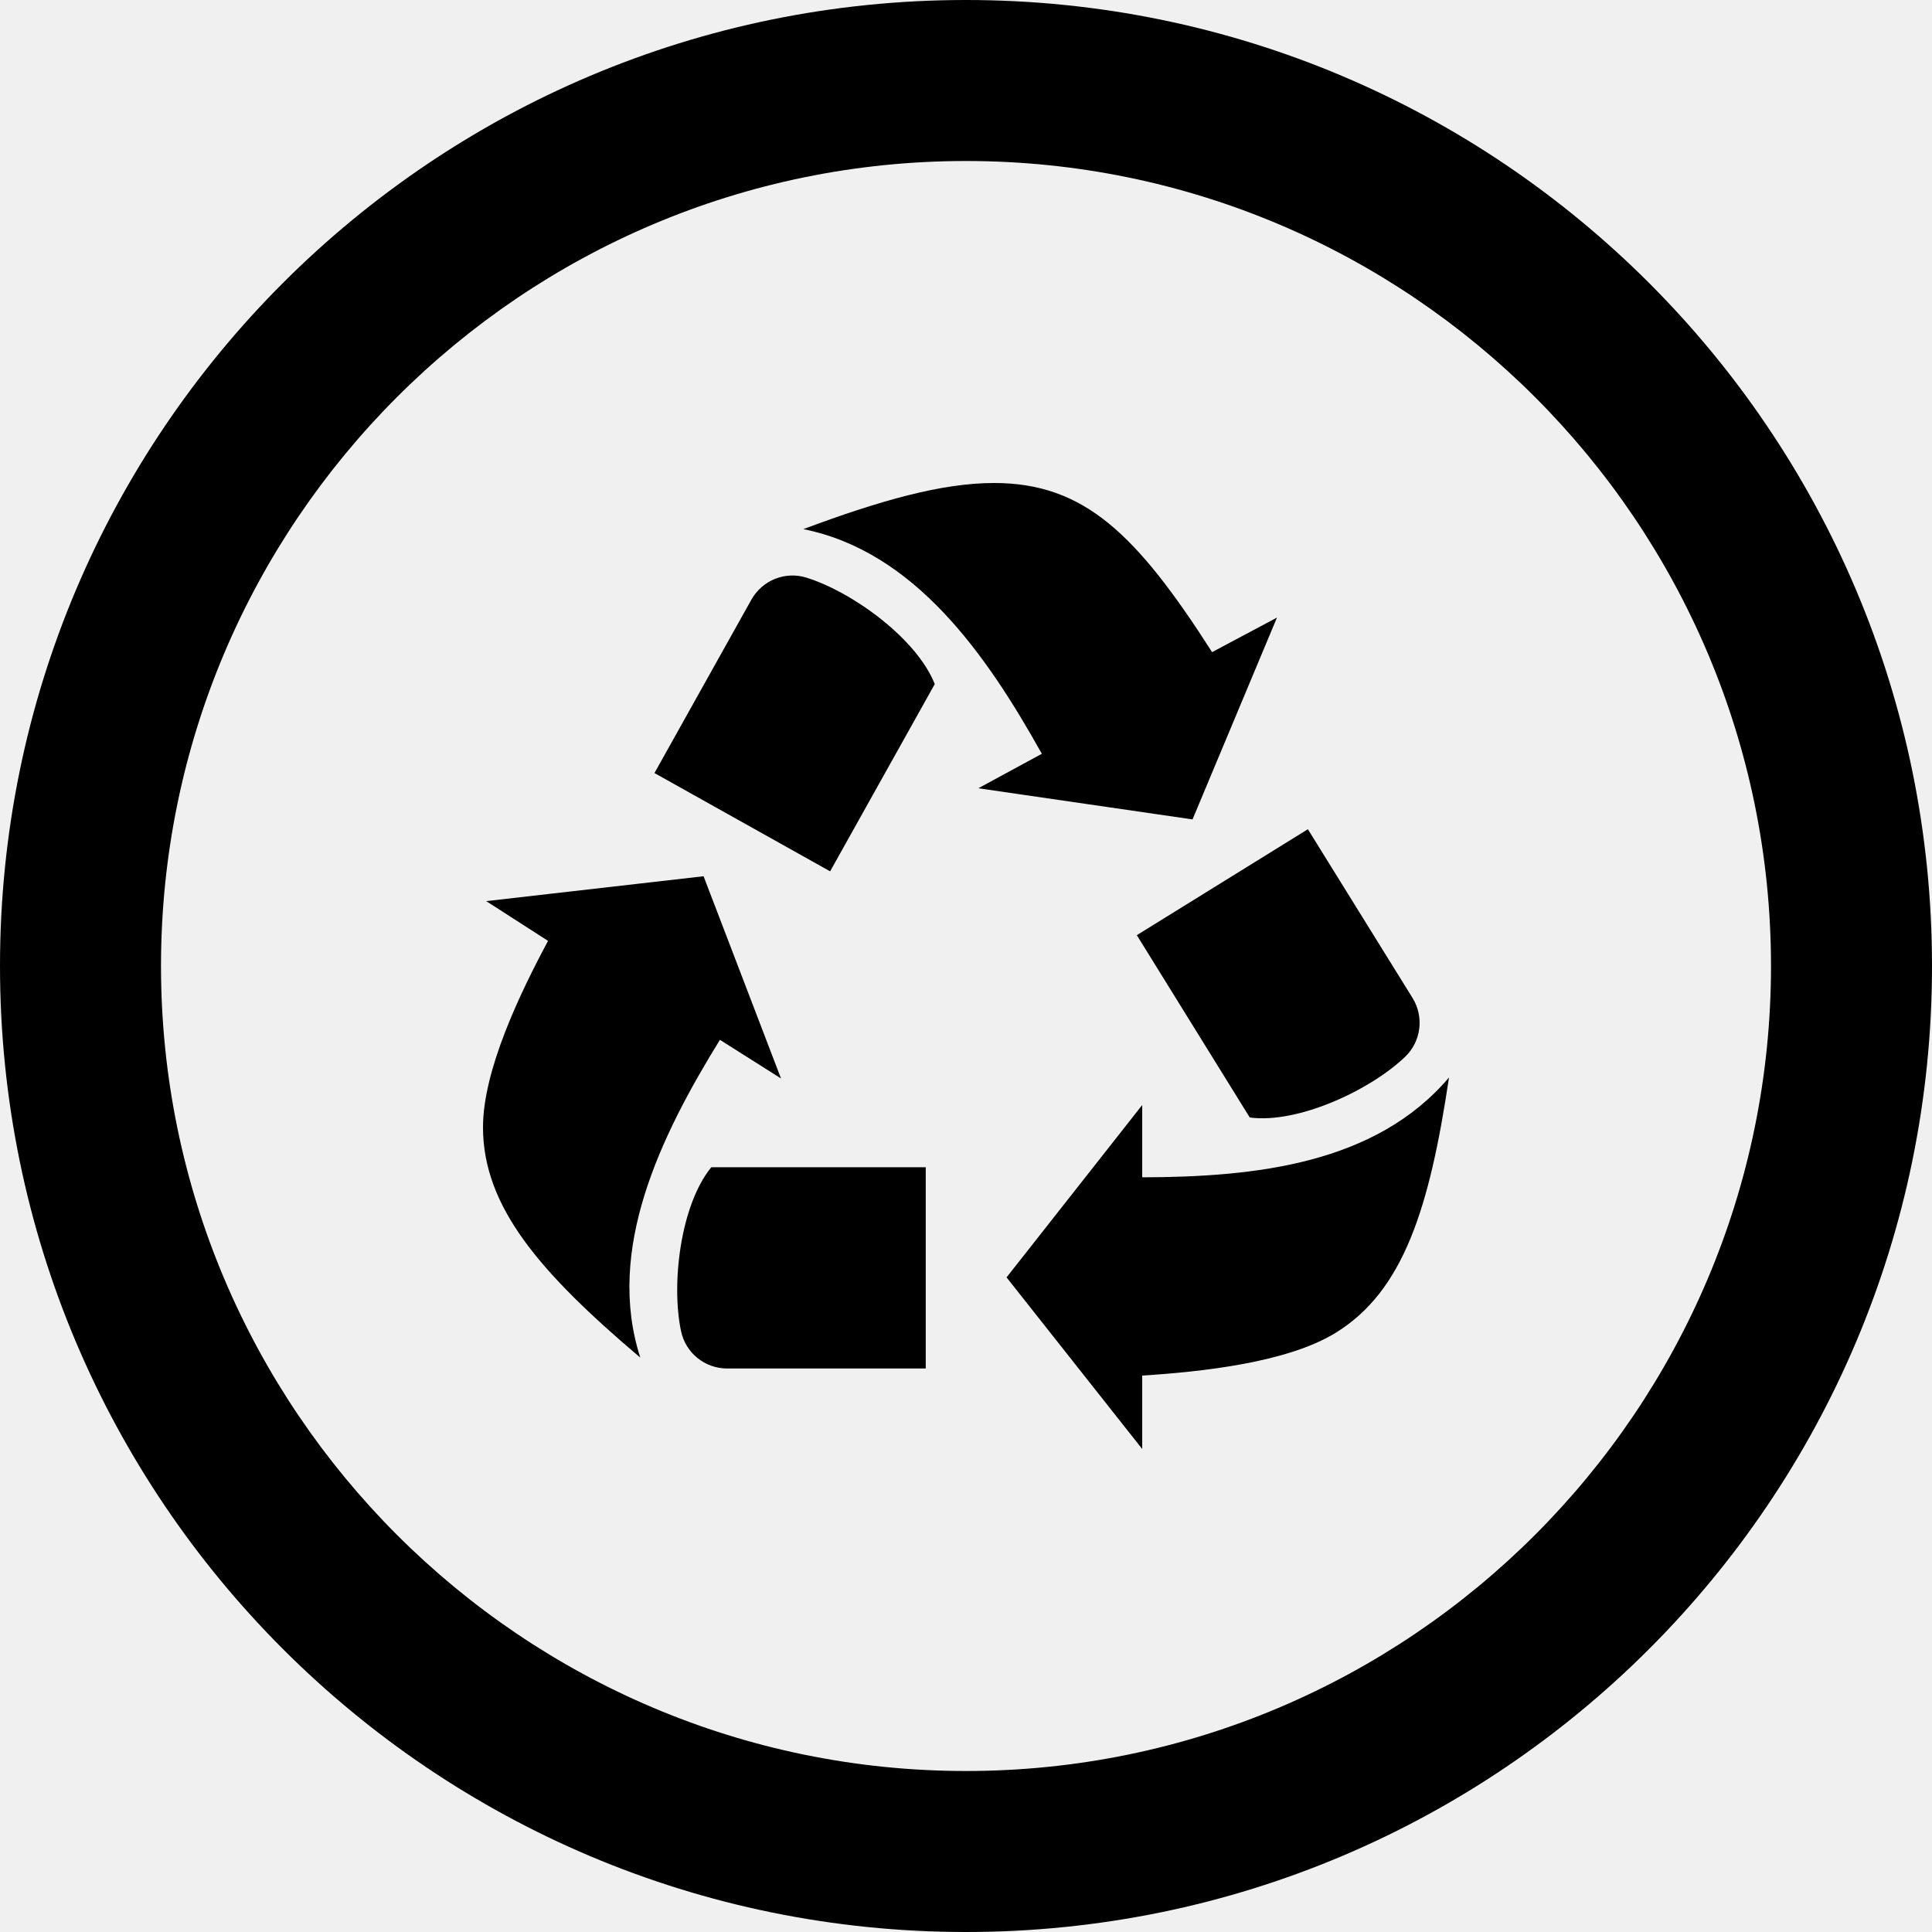
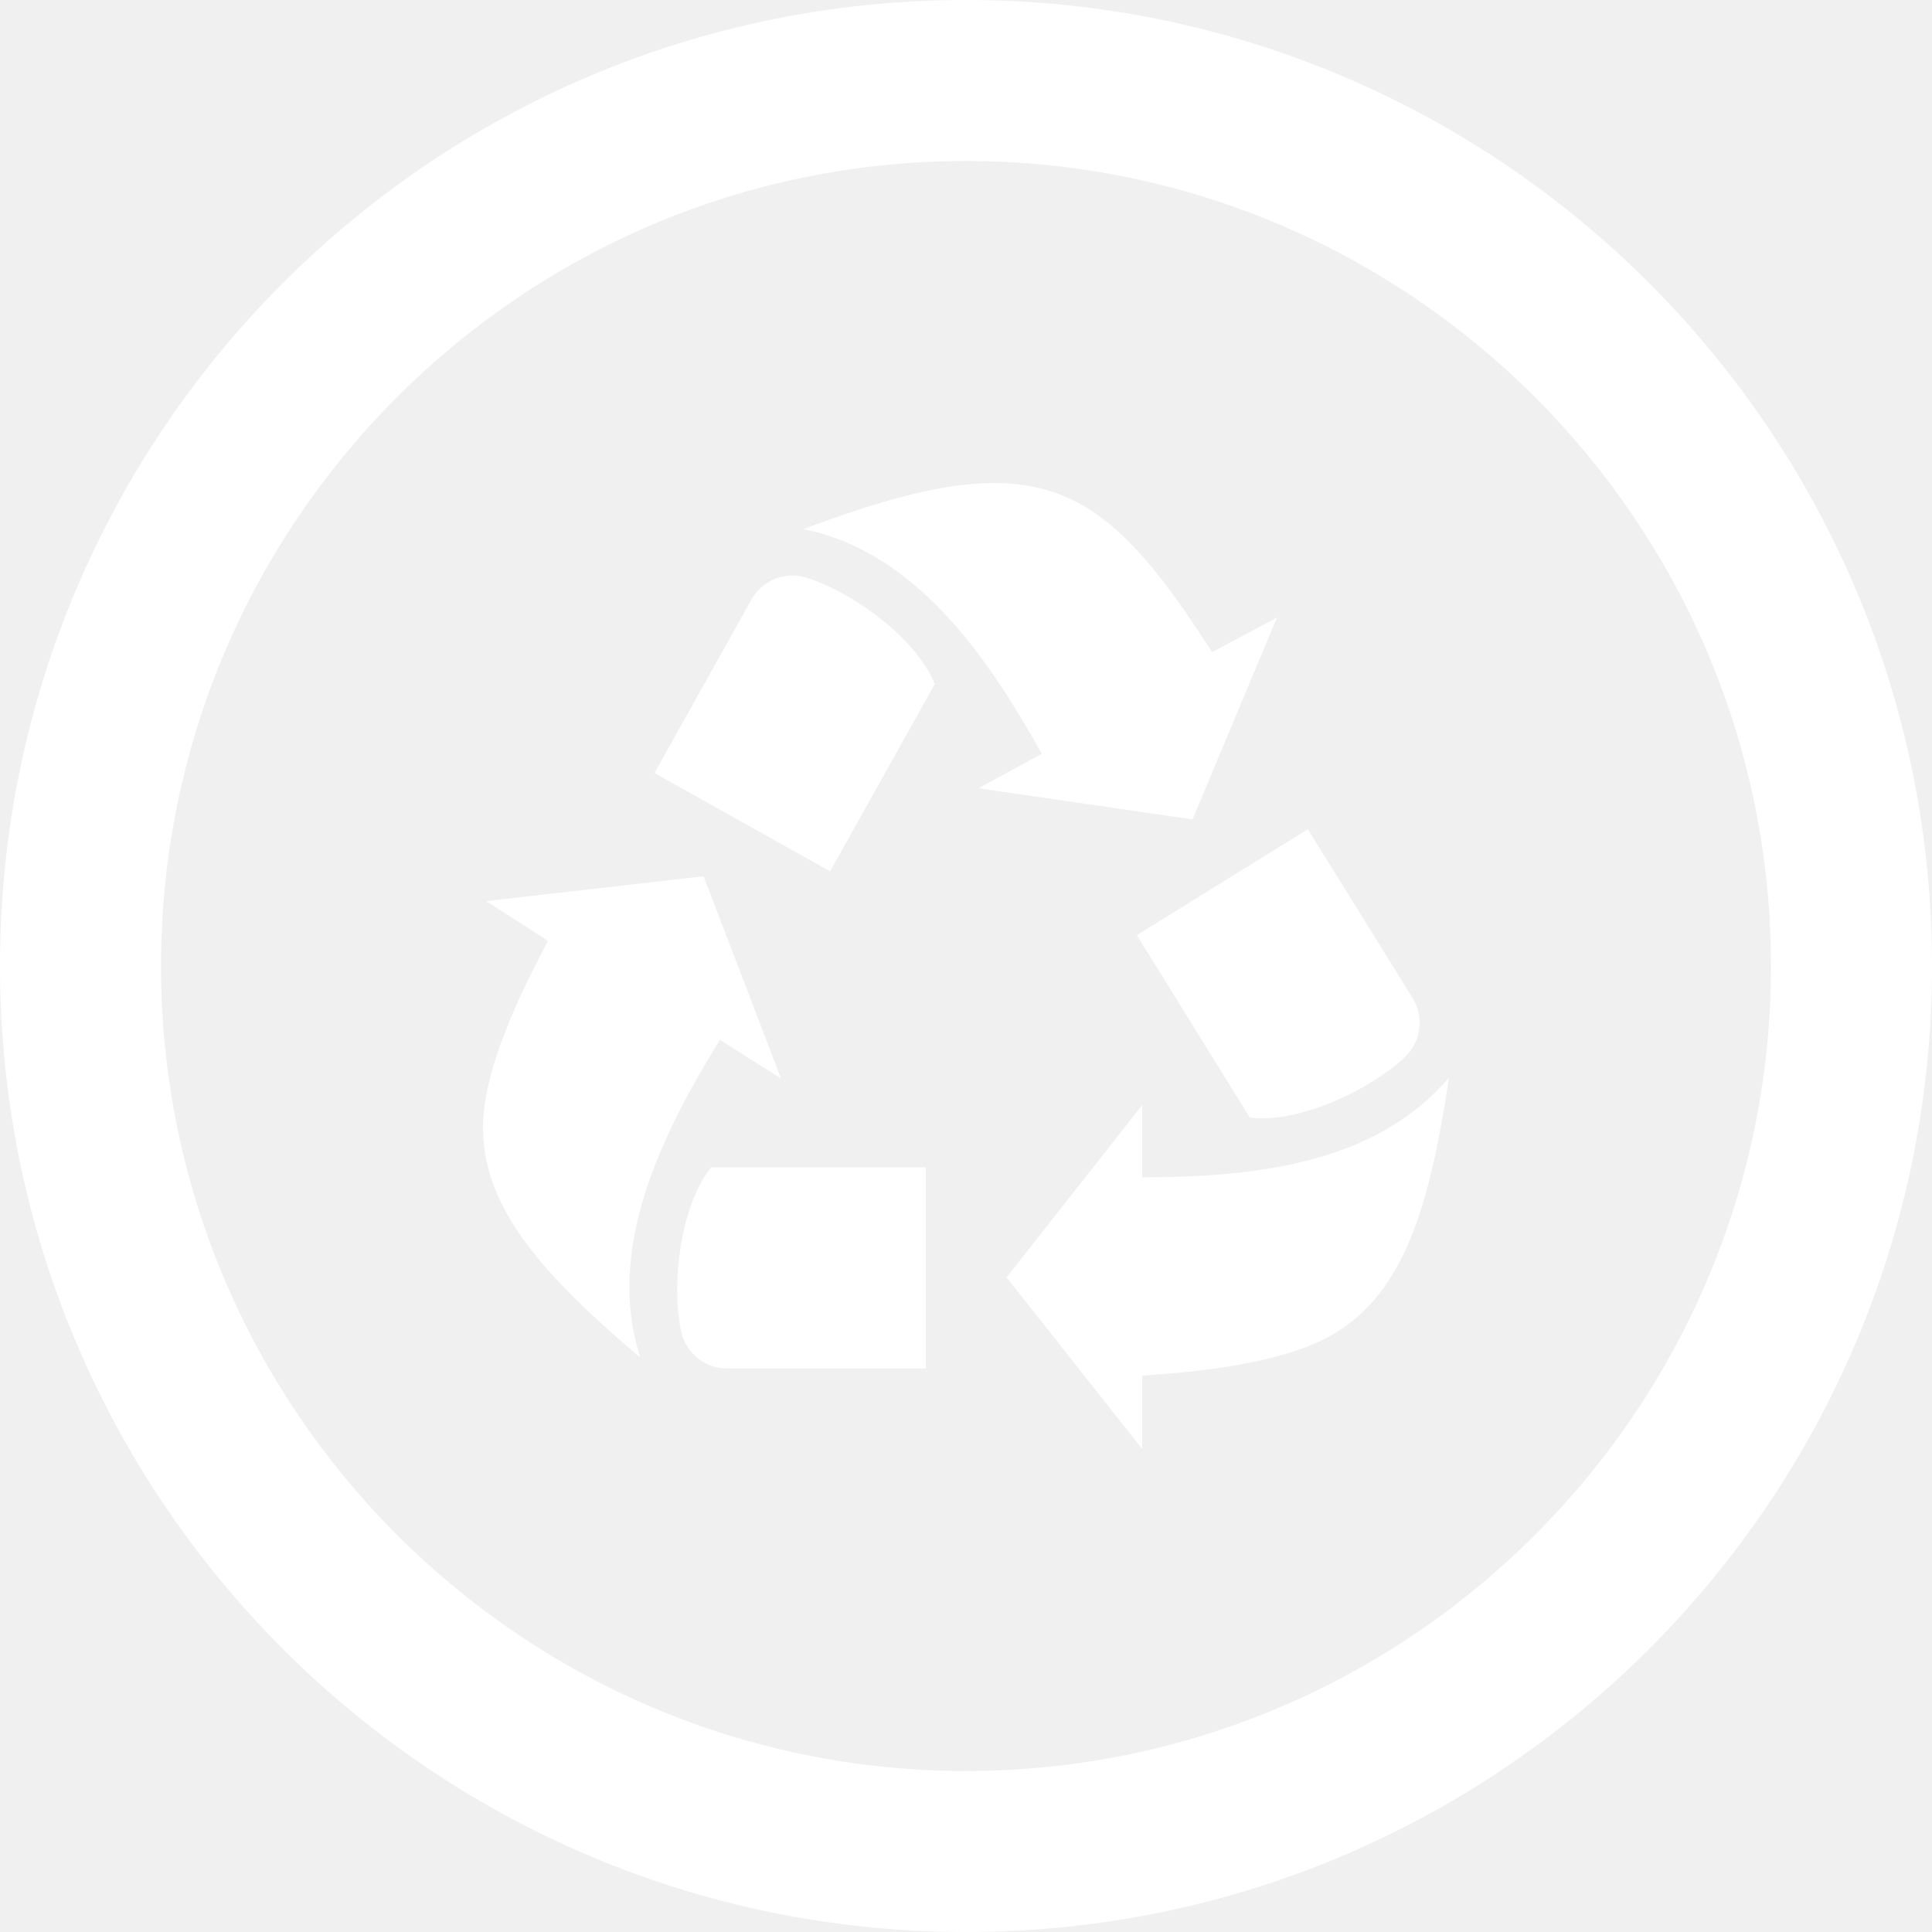
<svg xmlns="http://www.w3.org/2000/svg" width="24" height="24" viewBox="0 0 24 24">
-   <path d="M6.808 11.688l-.768-.494 2.7-.309.962 2.512-.759-.48c-.741 1.201-1.422 2.607-.989 3.948-1.252-1.061-1.954-1.877-1.954-2.862 0-.711.462-1.669.808-2.315zm2.028 2.812c-.381.465-.501 1.443-.376 2.035.057.272.296.465.573.465h2.467v-2.5h-2.664zm5.353 2.588v.912l-1.685-2.132 1.685-2.141v.898c1.411-.003 2.899-.167 3.811-1.24-.242 1.623-.565 2.649-1.402 3.168-.605.376-1.677.488-2.409.535zm1.336-3.206c.597.079 1.491-.335 1.929-.753.2-.191.239-.496.093-.732l-1.3-2.096-2.125 1.316 1.403 2.265zm-.468-5.781l.806-.429-1.049 2.507-2.661-.387.789-.428c-.687-1.233-1.581-2.514-2.963-2.791.952-.355 1.718-.573 2.369-.573 1.119 0 1.769.632 2.709 2.101zm-3.445.397c-.221-.56-1.016-1.142-1.593-1.322-.264-.083-.549.031-.685.273l-1.204 2.154 2.182 1.221 1.3-2.326zm.388-6.498c5.514 0 10 4.486 10 10s-4.486 10-10 10-10-4.486-10-10 4.486-10 10-10zm0-2c-6.627 0-12 5.373-12 12s5.373 12 12 12 12-5.373 12-12-5.373-12-12-12z" />
+   <path fill="white" d="M6.808 11.688l-.768-.494 2.7-.309.962 2.512-.759-.48c-.741 1.201-1.422 2.607-.989 3.948-1.252-1.061-1.954-1.877-1.954-2.862 0-.711.462-1.669.808-2.315zm2.028 2.812c-.381.465-.501 1.443-.376 2.035.057.272.296.465.573.465h2.467v-2.5h-2.664zm5.353 2.588v.912l-1.685-2.132 1.685-2.141v.898c1.411-.003 2.899-.167 3.811-1.24-.242 1.623-.565 2.649-1.402 3.168-.605.376-1.677.488-2.409.535zm1.336-3.206c.597.079 1.491-.335 1.929-.753.2-.191.239-.496.093-.732l-1.3-2.096-2.125 1.316 1.403 2.265zm-.468-5.781l.806-.429-1.049 2.507-2.661-.387.789-.428c-.687-1.233-1.581-2.514-2.963-2.791.952-.355 1.718-.573 2.369-.573 1.119 0 1.769.632 2.709 2.101zm-3.445.397c-.221-.56-1.016-1.142-1.593-1.322-.264-.083-.549.031-.685.273l-1.204 2.154 2.182 1.221 1.3-2.326zm.388-6.498c5.514 0 10 4.486 10 10s-4.486 10-10 10-10-4.486-10-10 4.486-10 10-10zm0-2c-6.627 0-12 5.373-12 12s5.373 12 12 12 12-5.373 12-12-5.373-12-12-12z" />
</svg>
